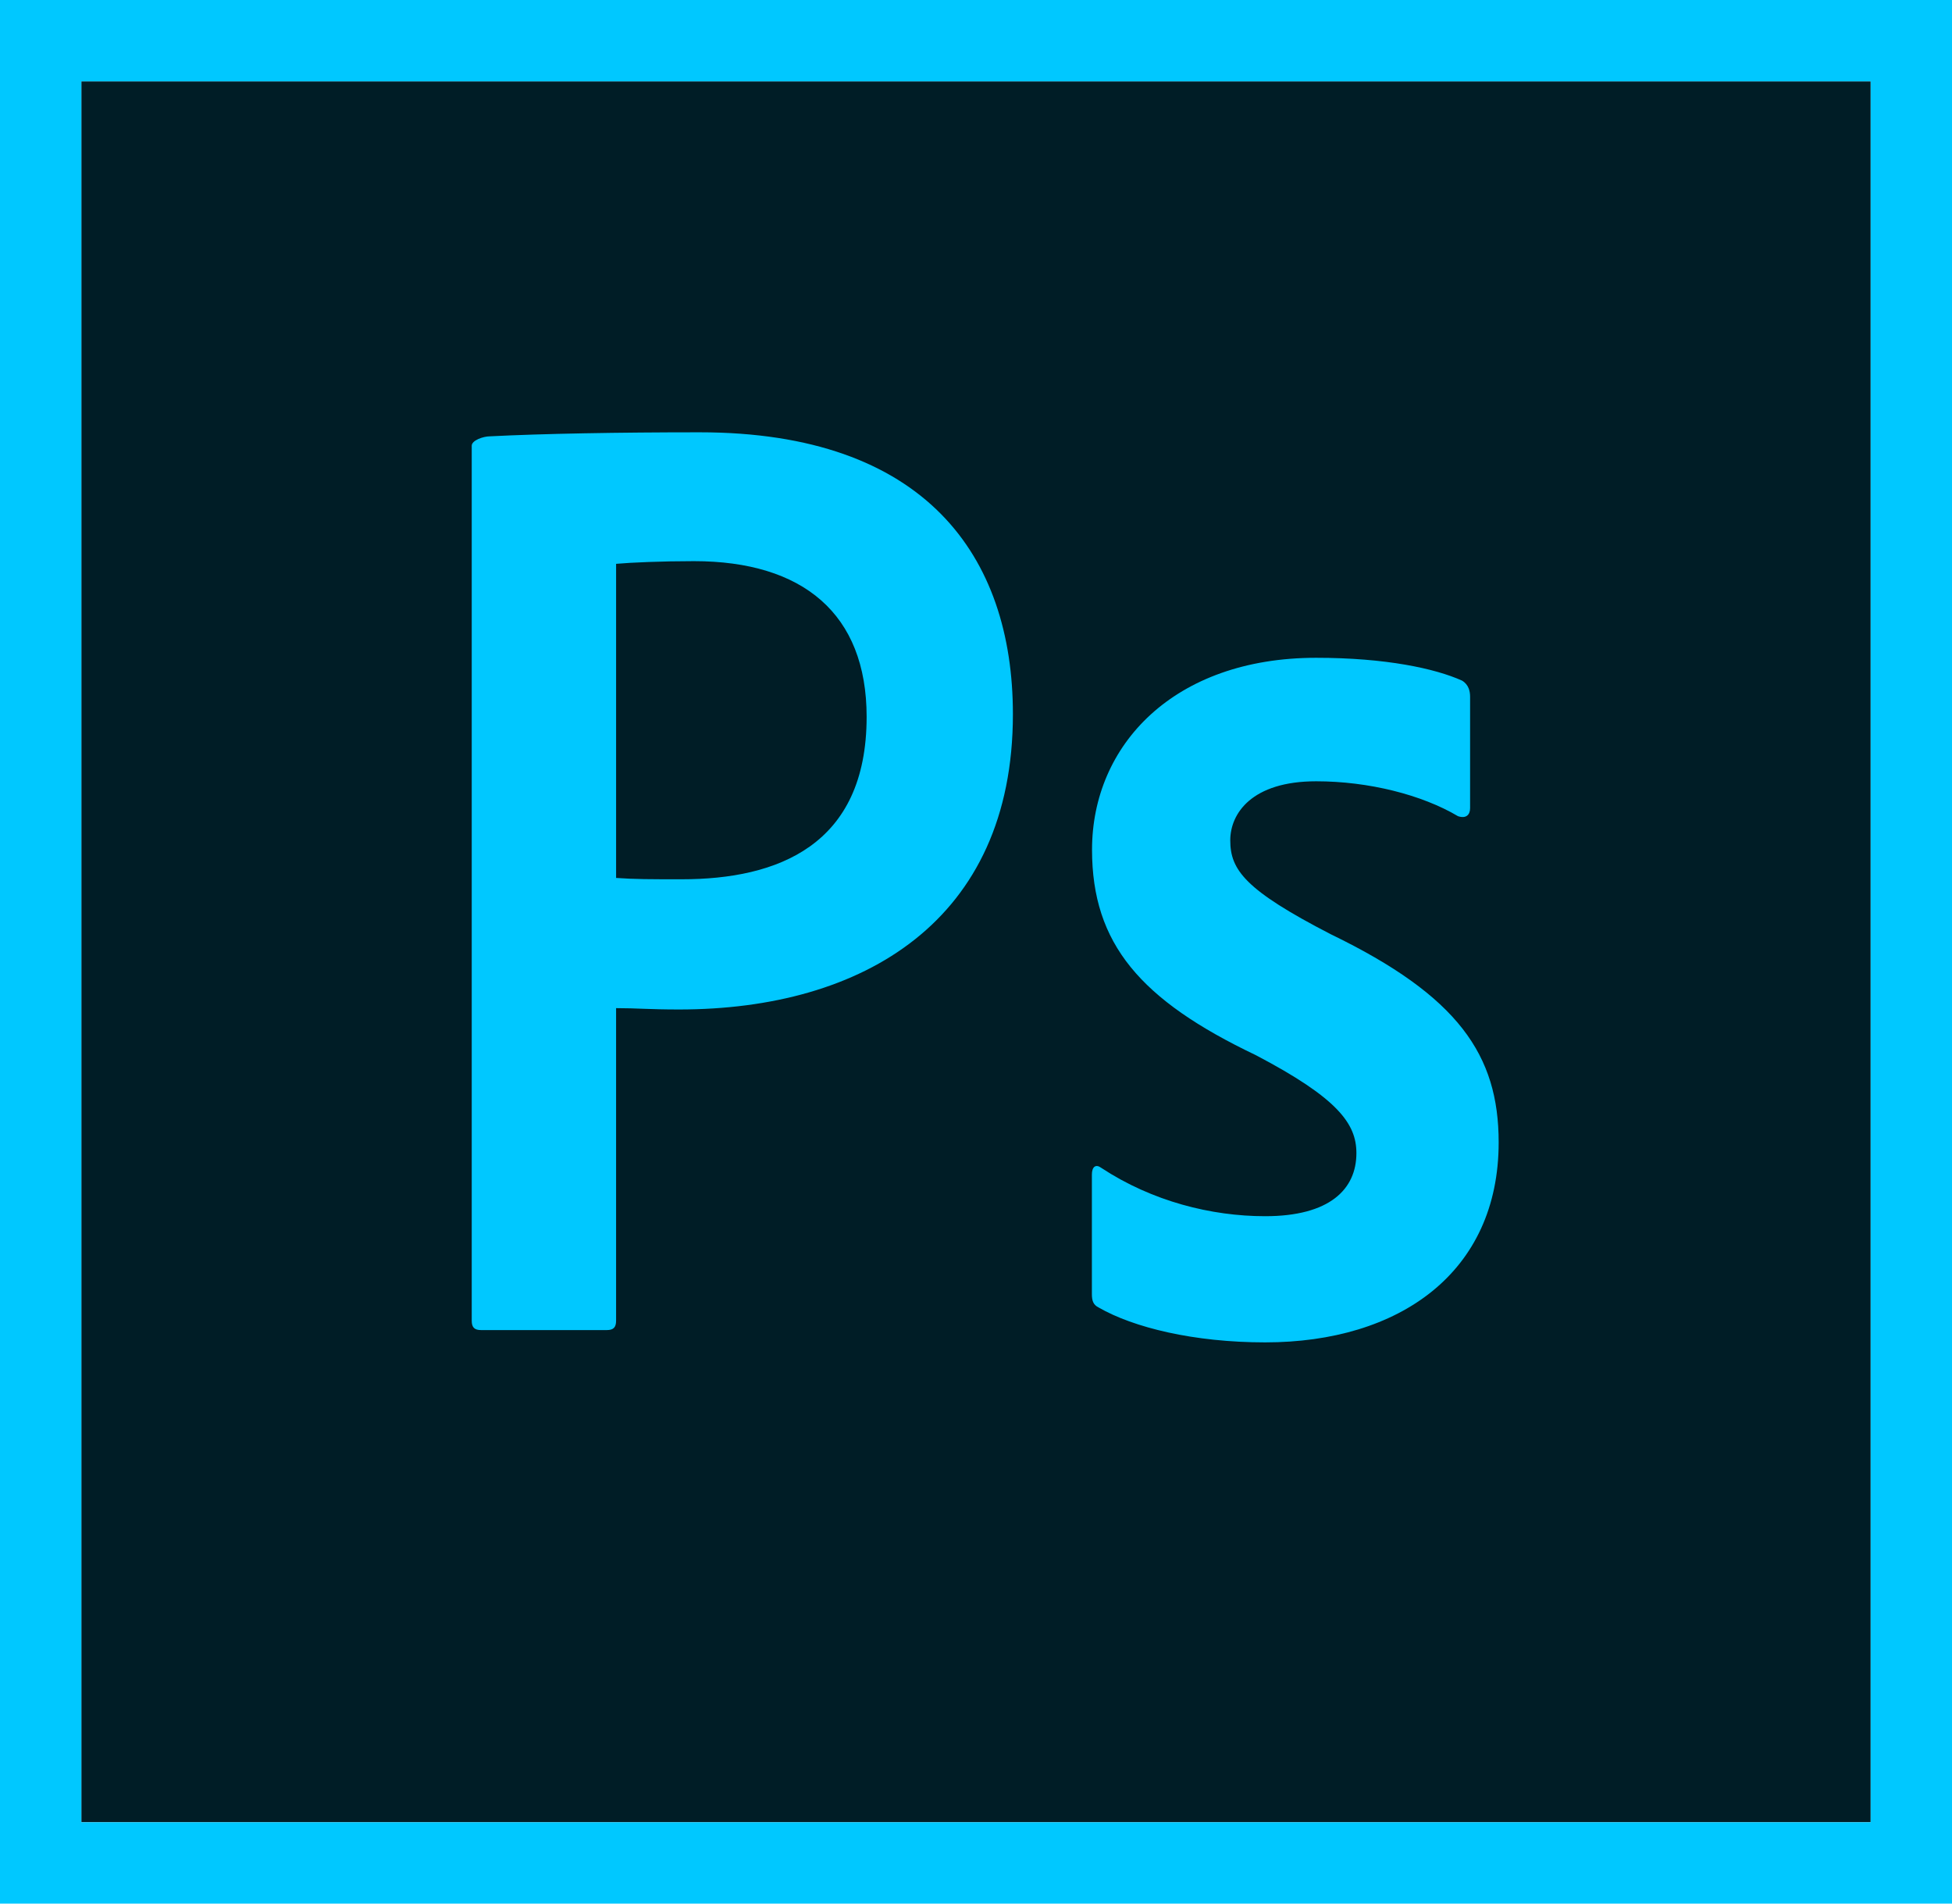
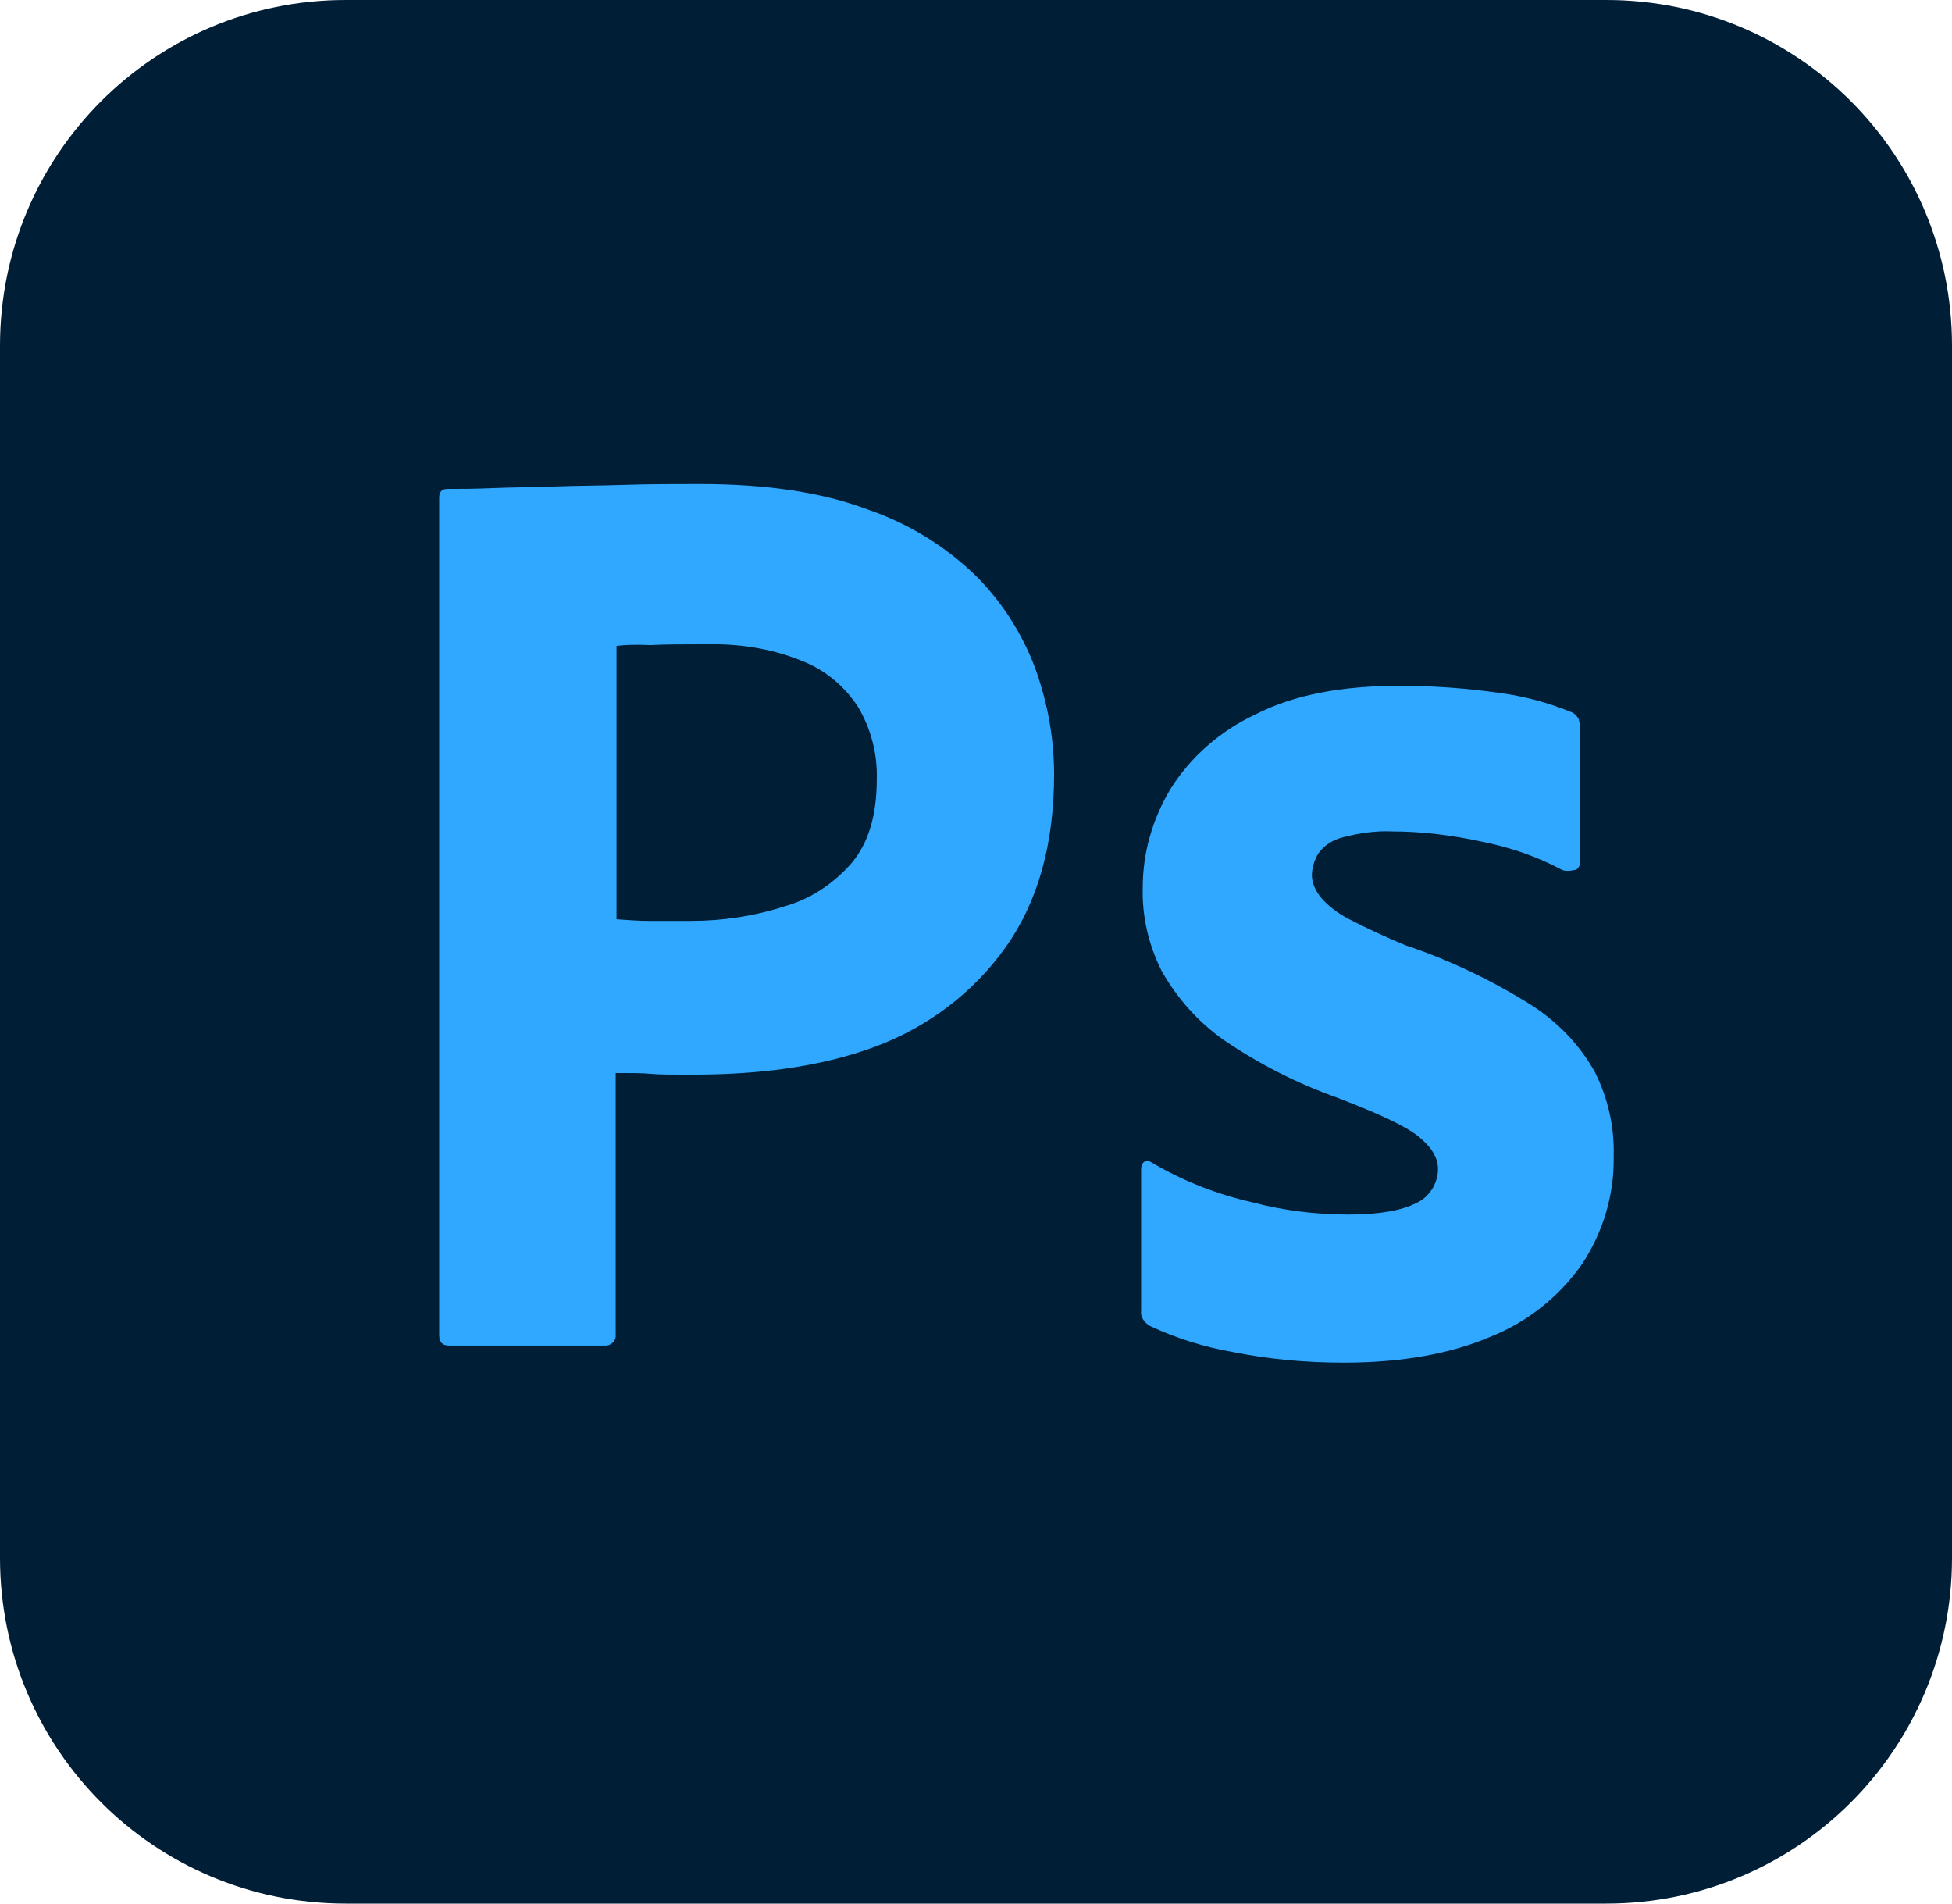
- <svg xmlns="http://www.w3.org/2000/svg" version="1.1" id="ps_x5F_cc_x5F_app_x5F_RGB.svg" x="0px" y="0px" viewBox="0 0 240 234" style="enable-background:new 0 0 240 234;" xml:space="preserve">
-   <g>
-     <rect x="10" y="10" style="fill-rule:evenodd;clip-rule:evenodd;fill:#001D26;" width="220" height="214" />
+ <svg xmlns="http://www.w3.org/2000/svg" version="1.1" id="Layer_1" x="0px" y="0px" viewBox="0 0 240 234" style="enable-background:new 0 0 240 234;" xml:space="preserve">
+   <style type="text/css">
+ 	.st-photoshop0{fill:#001E36;}
+ 	.st-photoshop1{fill:#31A8FF;}
+ </style>
+   <g id="Layer_2_1_">
+     <g id="Surfaces">
+       <g id="Photo_Surface">
+         <g id="Outline_no_shadow">
+           <path class="st-photoshop0" d="M42.5,0h155C221,0,240,19,240,42.5v149c0,23.5-19,42.5-42.5,42.5h-155C19,234,0,215,0,191.5v-149      C0,19,19,0,42.5,0z" />
+         </g>
+       </g>
+     </g>
+     <g id="Outlined_Mnemonics_Logos">
+       <g id="Ps">
+         <path class="st-photoshop1" d="M54,164.1V61.2c0-0.7,0.3-1.1,1-1.1c1.7,0,3.3,0,5.6-0.1c2.4-0.1,4.9-0.1,7.6-0.2c2.7-0.1,5.6-0.1,8.7-0.2     c3.1-0.1,6.1-0.1,9.1-0.1c8.2,0,15,1,20.6,3.1c5,1.7,9.6,4.5,13.4,8.2c3.2,3.2,5.7,7.1,7.3,11.4c1.5,4.2,2.3,8.5,2.3,13     c0,8.6-2,15.7-6,21.3c-4,5.6-9.6,9.8-16.1,12.2c-6.8,2.5-14.3,3.4-22.5,3.4c-2.4,0-4,0-5-0.1c-1-0.1-2.4-0.1-4.3-0.1v32.1     c0.1,0.7-0.4,1.3-1.1,1.4c-0.1,0-0.2,0-0.4,0H55.2C54.4,165.4,54,165,54,164.1z M75.8,79.4V113c1.4,0.1,2.7,0.2,3.9,0.2H85     c3.9,0,7.8-0.6,11.5-1.8c3.2-0.9,6-2.8,8.2-5.3c2.1-2.5,3.1-5.9,3.1-10.3c0.1-3.1-0.7-6.2-2.3-8.9c-1.7-2.6-4.1-4.6-7-5.7     c-3.7-1.5-7.7-2.1-11.8-2c-2.6,0-4.9,0-6.8,0.1C77.9,79.2,76.5,79.3,75.8,79.4L75.8,79.4z" />
+         <path class="st-photoshop1" d="M192,106.9c-3-1.6-6.2-2.7-9.6-3.4c-3.7-0.8-7.4-1.3-11.2-1.3c-2-0.1-4.1,0.2-6,0.7c-1.3,0.3-2.4,1-3.1,2     c-0.5,0.8-0.8,1.8-0.8,2.7c0,0.9,0.4,1.8,1,2.6c0.9,1.1,2.1,2,3.4,2.7c2.3,1.2,4.7,2.3,7.1,3.3c5.4,1.8,10.6,4.3,15.4,7.3     c3.3,2.1,6,4.9,7.9,8.3c1.6,3.2,2.4,6.7,2.3,10.3c0.1,4.7-1.3,9.4-3.9,13.3c-2.8,4-6.7,7.1-11.2,8.9c-4.9,2.1-10.9,3.2-18.1,3.2     c-4.6,0-9.1-0.4-13.6-1.3c-3.5-0.6-7-1.7-10.2-3.2c-0.7-0.4-1.2-1.1-1.1-1.9v-17.4c0-0.3,0.1-0.7,0.4-0.9     c0.3-0.2,0.6-0.1,0.9,0.1c3.9,2.3,8,3.9,12.4,4.9c3.8,1,7.8,1.5,11.8,1.5c3.8,0,6.5-0.5,8.3-1.4c1.6-0.7,2.7-2.4,2.7-4.2     c0-1.4-0.8-2.7-2.4-4c-1.6-1.3-4.9-2.8-9.8-4.7c-5.1-1.8-9.8-4.2-14.2-7.2c-3.1-2.2-5.7-5.1-7.6-8.5c-1.6-3.2-2.4-6.7-2.3-10.2     c0-4.3,1.2-8.4,3.4-12.1c2.5-4,6.2-7.2,10.5-9.2c4.7-2.4,10.6-3.5,17.7-3.5c4.1,0,8.3,0.3,12.4,0.9c3,0.4,5.9,1.2,8.6,2.3     c0.4,0.1,0.8,0.5,1,0.9c0.1,0.4,0.2,0.8,0.2,1.2v16.3c0,0.4-0.2,0.8-0.5,1C192.9,107.1,192.4,107.1,192,106.9z" />
+       </g>
+     </g>
  </g>
-   <g>
-     <path style="fill-rule:evenodd;clip-rule:evenodd;fill:#00C8FF;" d="M0,0V234h240.001V0H0z M10,10h220.001V224H10V10z" />
-   </g>
-   <path style="fill-rule:evenodd;clip-rule:evenodd;fill:#00C8FF;" d="M58,54.789c0-0.66,1.415-1.154,2.24-1.154  c6.435-0.33,15.882-0.495,25.782-0.495c27.72,0,38.515,15.181,38.515,34.649c0,25.41-18.428,36.301-41.033,36.301  c-3.795,0-5.115-0.166-7.755-0.166v38.42c0,0.826-0.33,1.156-1.155,1.156H59.155c-0.825,0-1.155-0.33-1.155-1.156V54.789z   M75.75,107.92c2.31,0.164,4.125,0.164,8.085,0.164c11.715,0,22.718-4.125,22.718-19.965c0-12.705-7.868-19.14-21.233-19.14  c-3.96,0-7.755,0.165-9.57,0.33V107.92z M161.822,96.039c-7.92,0-10.56,3.961-10.56,7.26c0,3.631,1.814,6.105,12.375,11.551  c15.675,7.59,20.625,14.85,20.625,25.575c0,16.006-12.21,24.586-28.71,24.586c-8.745,0-16.188-1.816-20.478-4.291  c-0.66-0.33-0.825-0.824-0.825-1.65v-14.684c0-0.99,0.495-1.32,1.155-0.826c6.27,4.125,13.547,5.941,20.147,5.941  c7.92,0,11.22-3.301,11.22-7.756c0-3.631-2.31-6.766-12.375-12.045c-14.19-6.766-20.13-13.696-20.13-25.245  c0-12.871,10.065-23.596,27.555-23.596c8.58,0,14.638,1.32,17.938,2.805c0.825,0.496,0.99,1.32,0.99,1.98V99.34  c0,0.824-0.495,1.32-1.485,0.99C174.81,97.69,168.258,96.039,161.822,96.039z" />
</svg>
